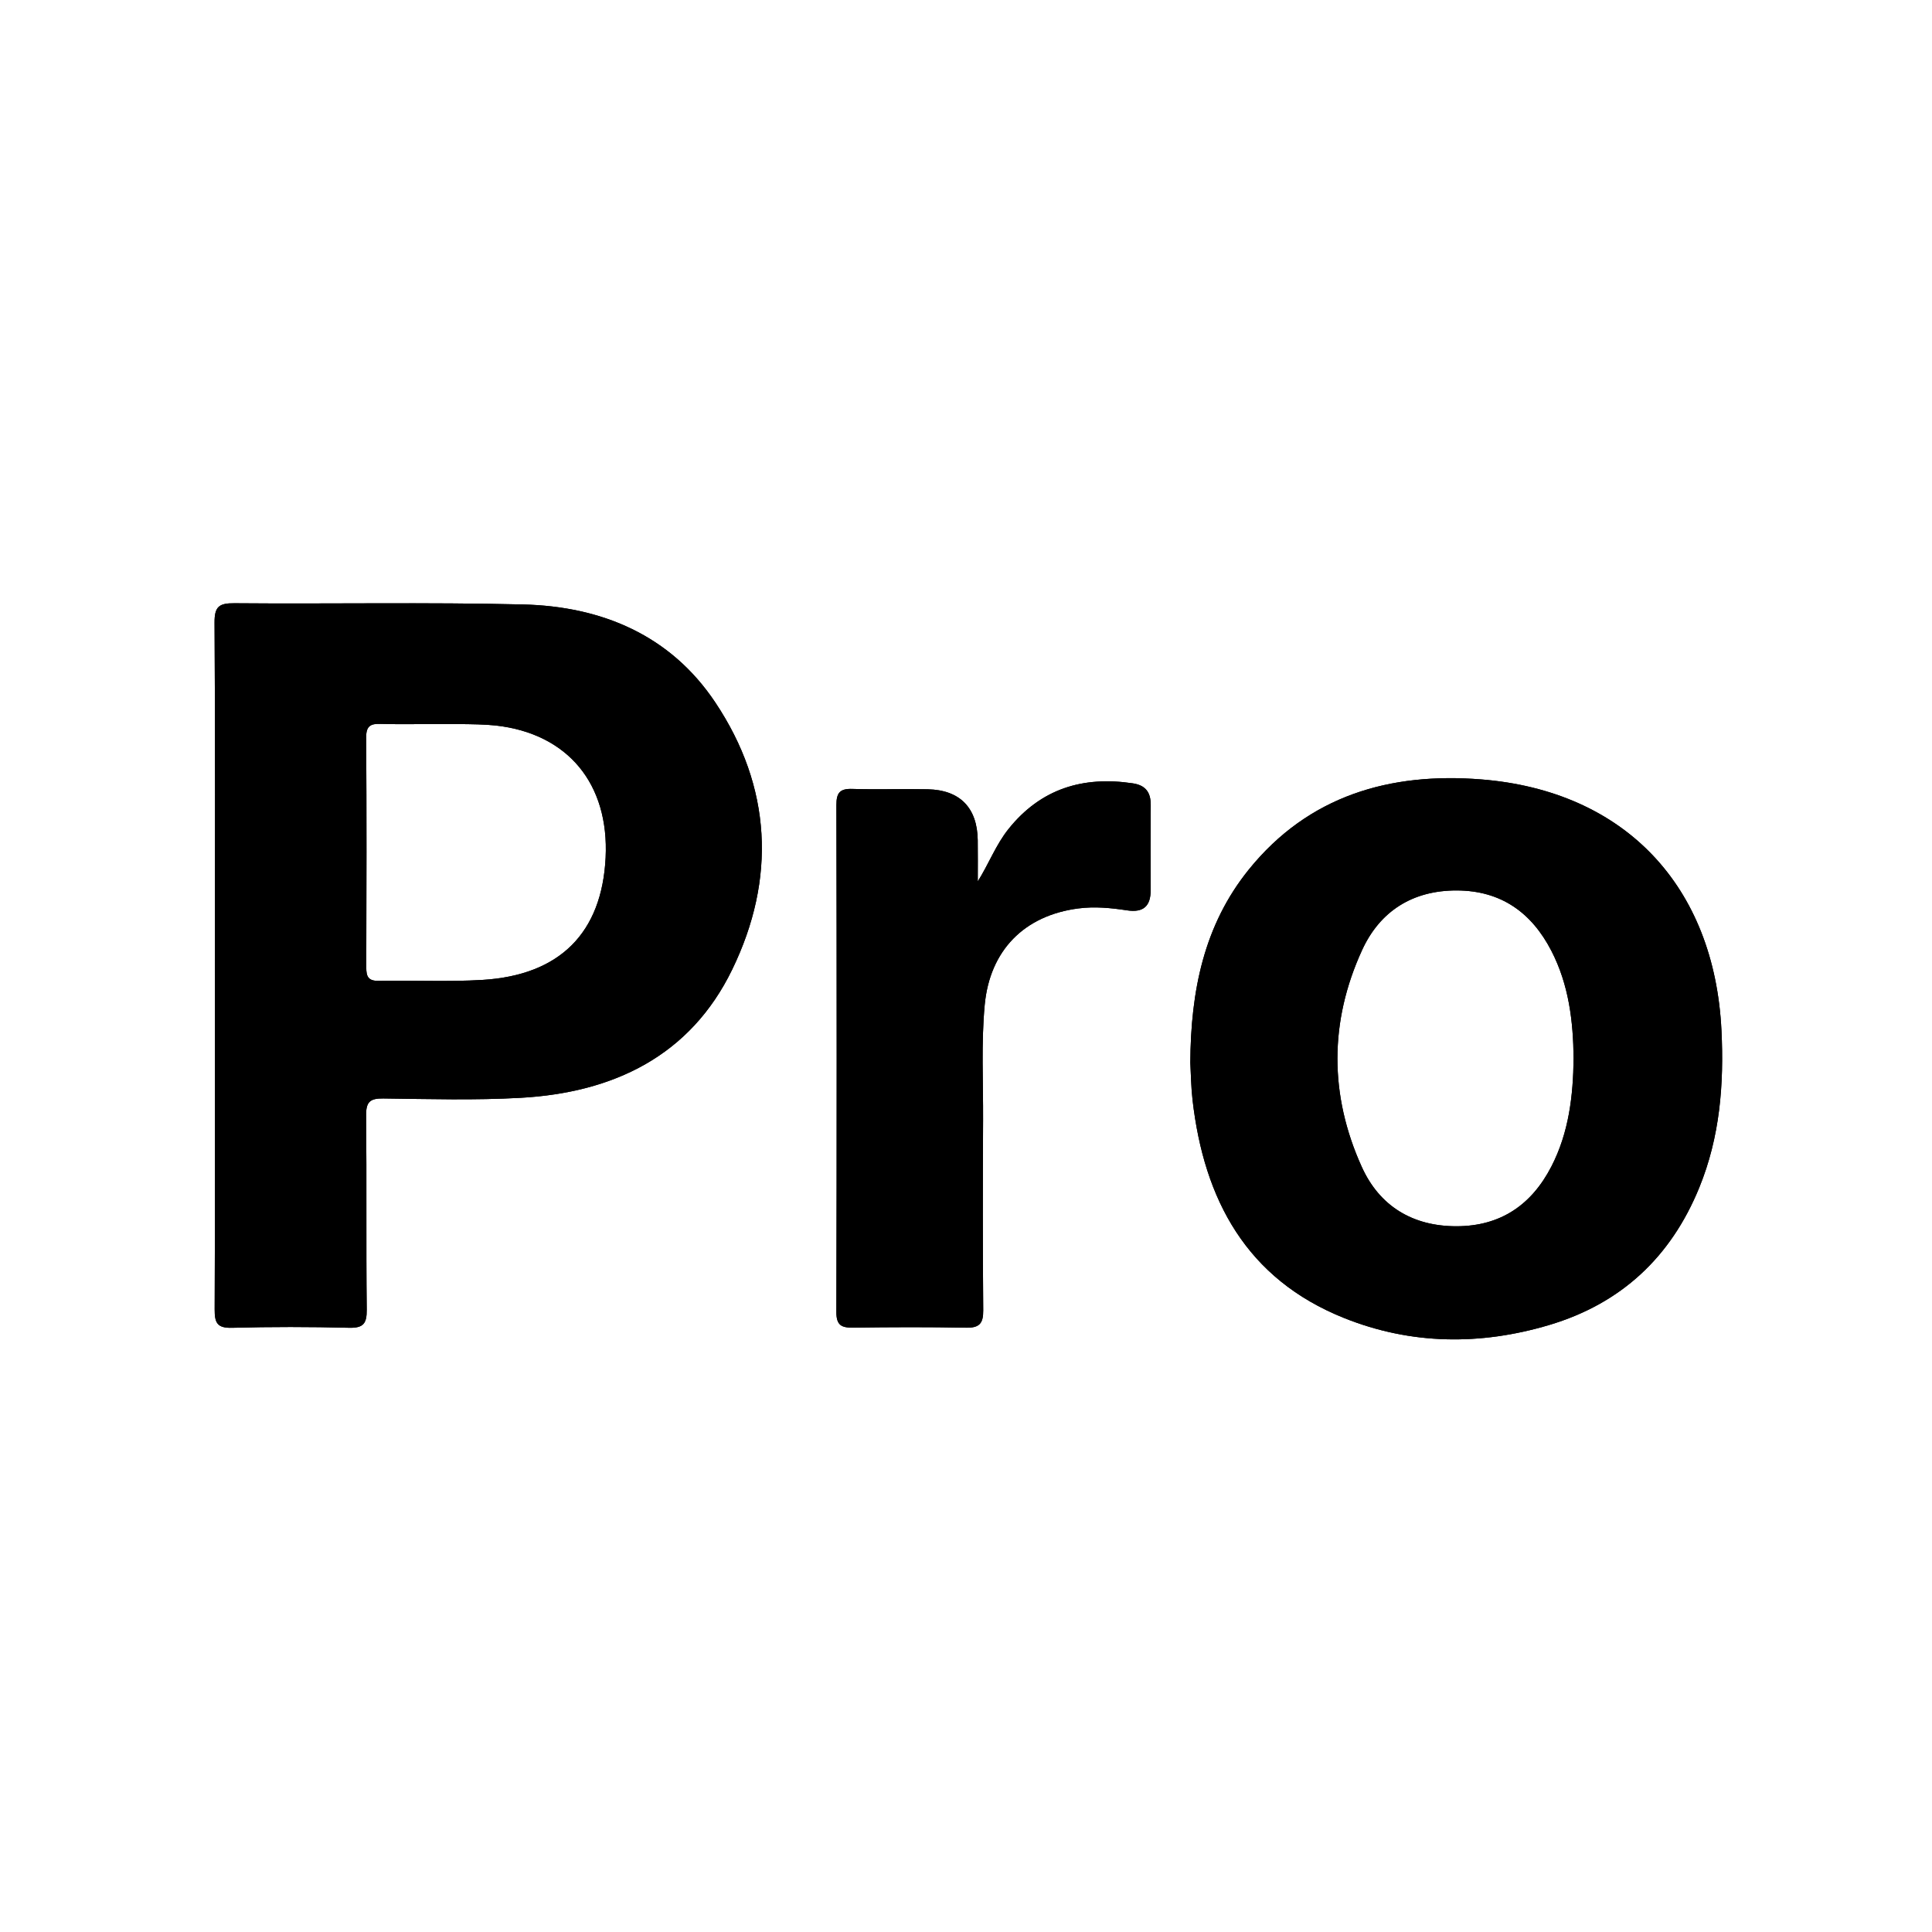
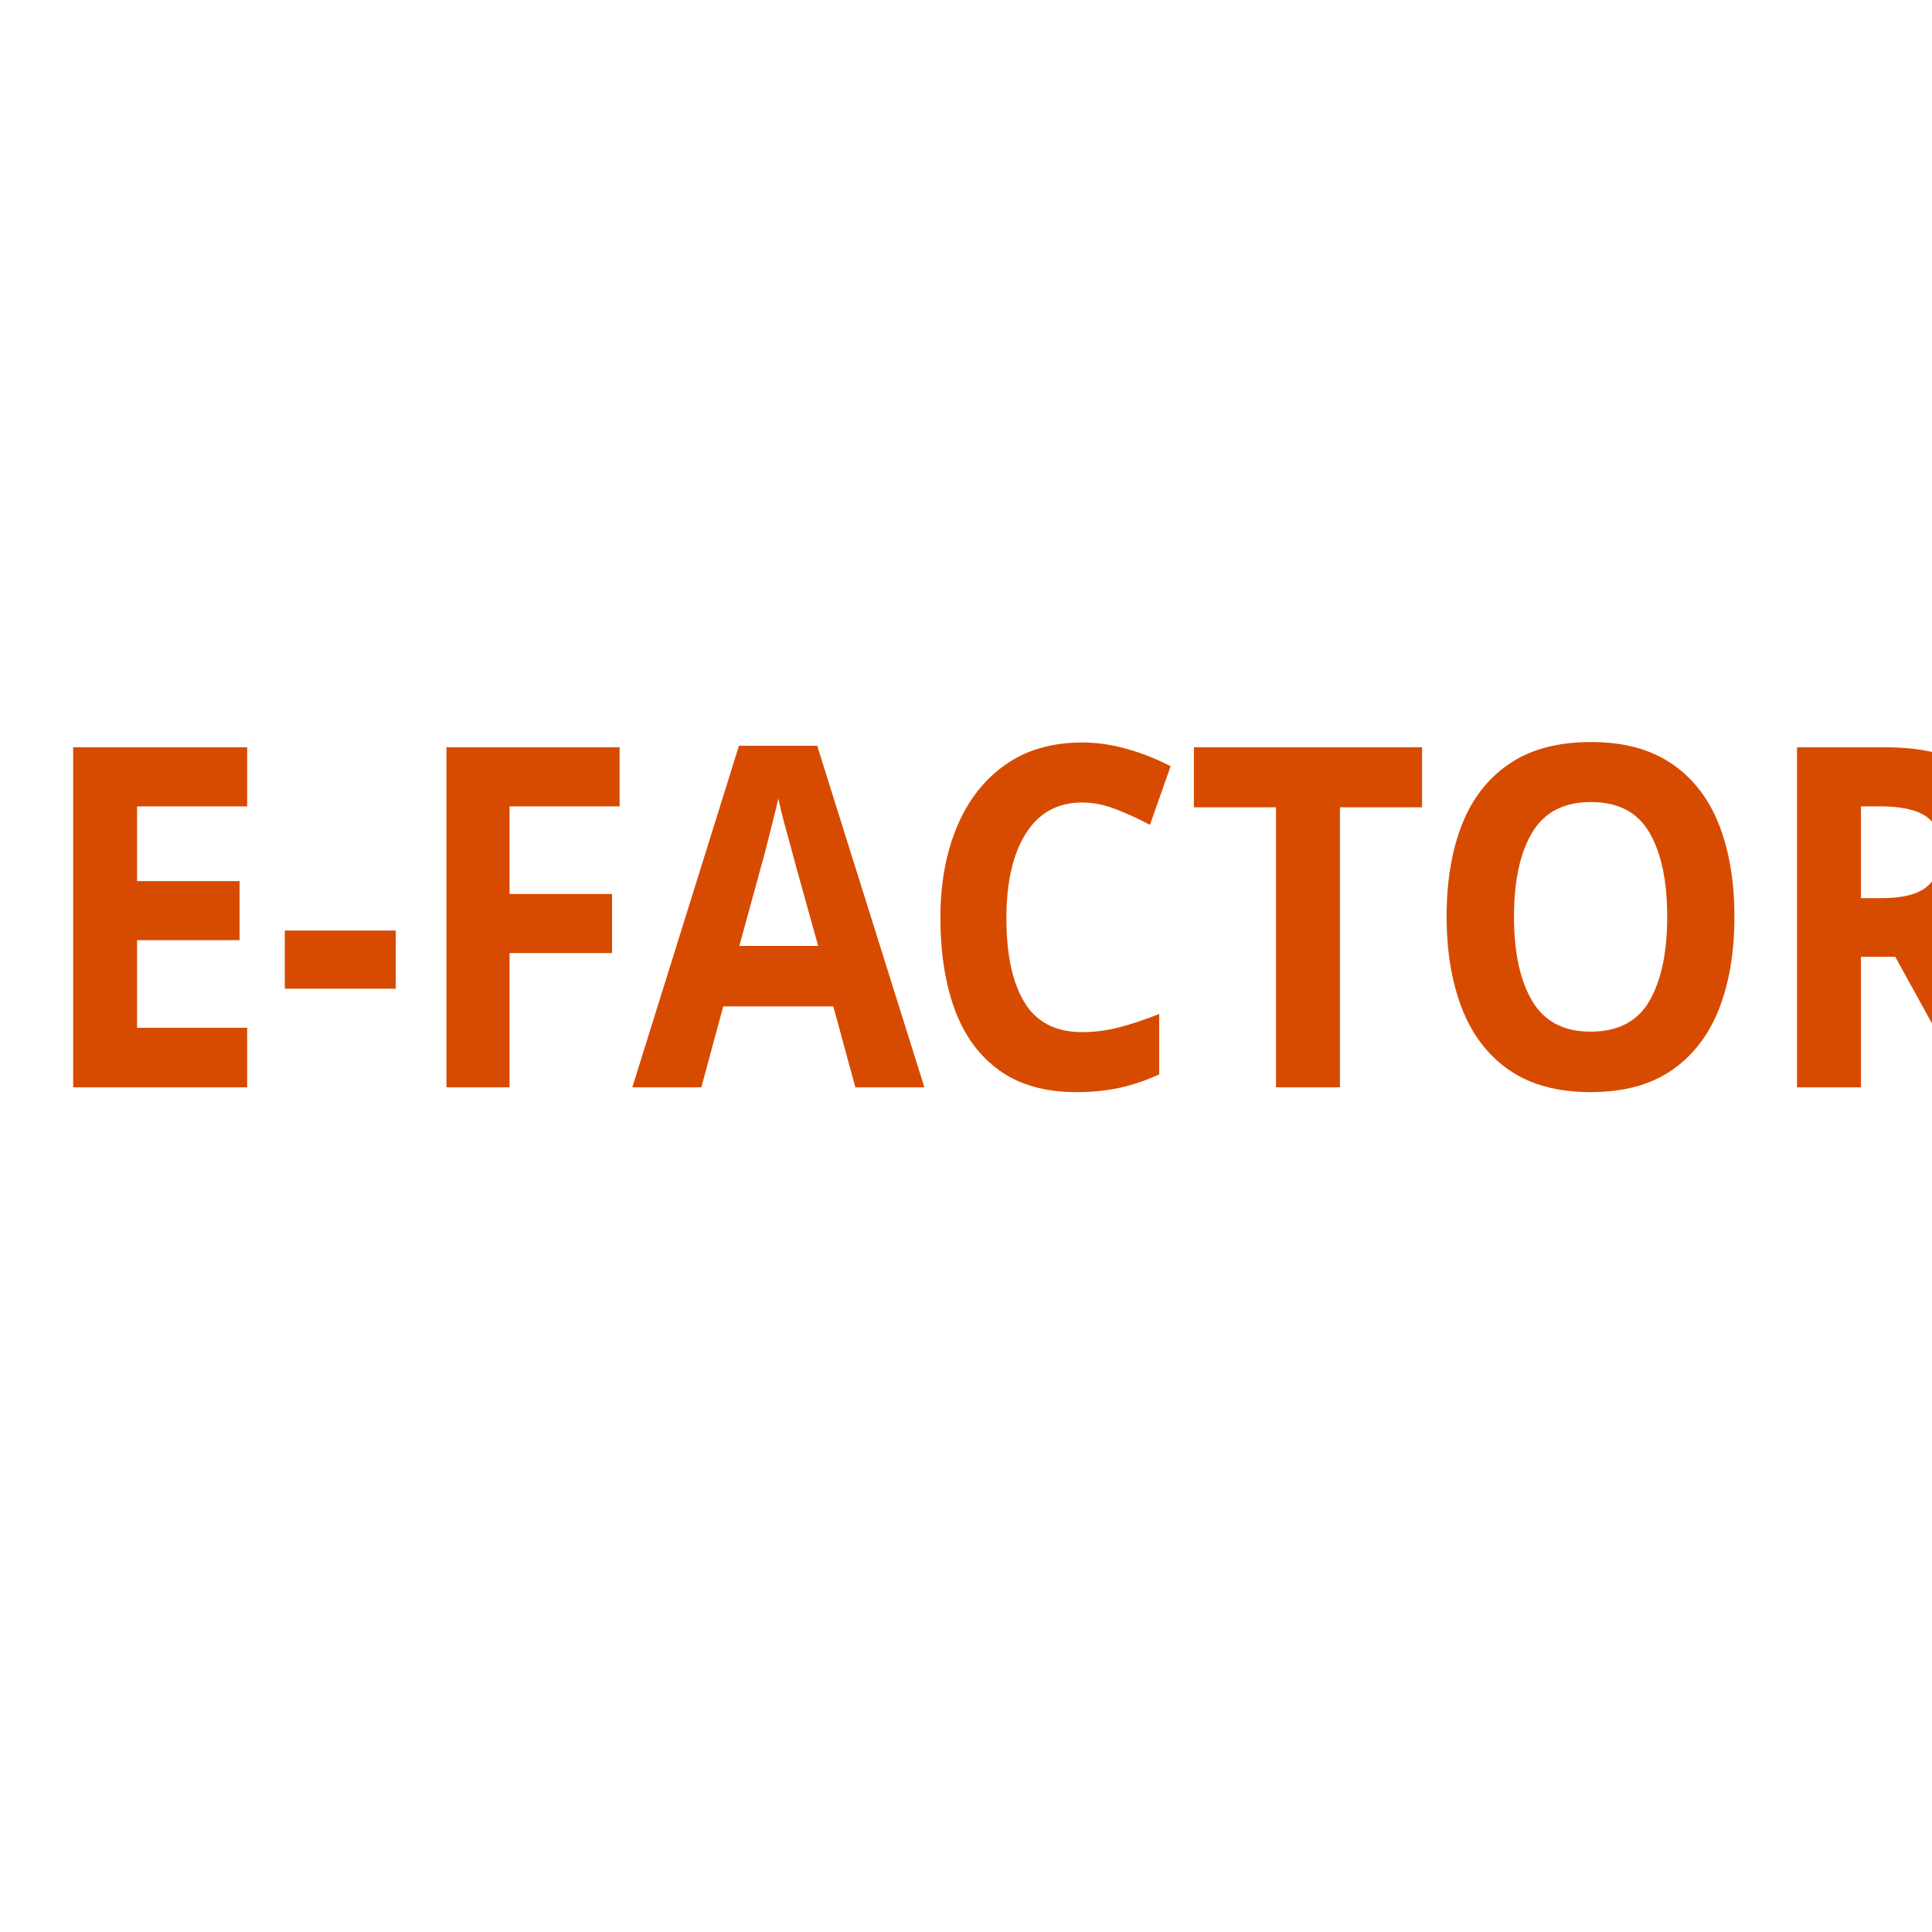
- <svg xmlns="http://www.w3.org/2000/svg" xmlns:xlink="http://www.w3.org/1999/xlink" id="图层_1" width="512" height="512" x="0" y="0" enable-background="new 0 0 512 512" version="1.1" viewBox="0 0 512 512" xml:space="preserve">
-   <path fill-rule="evenodd" d="M259.119,233.588c0-3.644,0.041-7.289-0.008-10.932 c-0.111-8.558-4.697-13.308-13.231-13.486c-6.658-0.139-13.326,0.12-19.98-0.096c-3.292-0.107-4.247,0.995-4.24,4.266 c0.094,44.794,0.101,89.589-0.008,134.383c-0.009,3.492,1.346,4.154,4.407,4.113c9.99-0.135,19.985-0.18,29.972,0.019 c3.52,0.069,4.561-1.136,4.534-4.575c-0.138-16.817-0.124-33.637-0.037-50.455c0.053-10.153-0.512-20.322,0.426-30.457 c1.339-14.5,10.473-23.758,24.802-25.619c4.382-0.569,8.652-0.143,12.92,0.505c4.367,0.663,6.274-1.139,6.266-5.396 c-0.015-7.494-0.048-14.987,0.015-22.48c0.029-3.358-1.322-5.272-4.784-5.789c-13.2-1.97-24.368,1.438-32.905,12.103 C263.914,223.876,262.08,228.86,259.119,233.588z" clip-rule="evenodd" />
+ <svg xmlns="http://www.w3.org/2000/svg" width="512" height="512">
  <g>
-     <defs>
-       <path id="SVGID_1_" d="M56.964,256.003c0-30.332,0.092-60.665-0.105-90.996c-0.028-4.252,1.185-5.176,5.265-5.141 c25.497,0.221,51.007-0.295,76.491,0.323c20.853,0.505,39.051,8.125,50.951,25.966c14.972,22.448,16.14,46.757,4.473,70.786 c-11.114,22.892-31.459,32.606-56.012,33.989c-12.13,0.683-24.326,0.327-36.489,0.176c-3.462-0.043-4.55,0.903-4.514,4.451 c0.174,17.164-0.026,34.333,0.161,51.496c0.04,3.676-0.859,4.918-4.695,4.82c-10.326-0.262-20.668-0.277-30.994,0.006 c-3.947,0.109-4.622-1.318-4.606-4.882C57.021,316.668,56.964,286.335,56.964,256.003z M115.378,191.878 c-4.832,0-9.666,0.105-14.493-0.042c-2.639-0.08-3.862,0.506-3.844,3.544c0.121,20.324,0.09,40.65,0.026,60.975 c-0.007,2.423,0.494,3.632,3.281,3.58c9.16-0.174,18.349,0.301,27.481-0.248c20.562-1.234,31.673-12.484,32.665-32.392 c0.974-19.536-9.987-32.905-29.141-35.031C126.09,191.681,115.378,191.978,115.378,191.878z" />
-     </defs>
-     <use fill-rule="evenodd" clip-rule="evenodd" overflow="visible" xlink:href="#SVGID_1_" />
-     <clipPath id="SVGID_2_">
-       <use overflow="visible" xlink:href="#SVGID_1_" />
-     </clipPath>
-     <path fill-rule="evenodd" d="M56.964,256.003c0,30.332,0.056,60.665-0.075,90.996 c-0.016,3.563,0.659,4.991,4.606,4.882c10.325-0.283,20.667-0.268,30.994-0.006c3.836,0.098,4.735-1.145,4.695-4.82 c-0.188-17.163,0.013-34.332-0.161-51.496c-0.036-3.548,1.052-4.494,4.514-4.451c12.163,0.151,24.359,0.507,36.489-0.176 c24.552-1.383,44.897-11.097,56.012-33.989c11.667-24.029,10.5-48.338-4.473-70.786c-11.9-17.841-30.098-25.461-50.951-25.966 c-25.484-0.618-50.995-0.103-76.491-0.323c-4.08-0.035-5.292,0.889-5.265,5.141C57.056,195.339,56.964,225.671,56.964,256.003z" clip-path="url(#SVGID_2_)" clip-rule="evenodd" />
+     <text font-weight="bold" fill="#d74b00" stroke-width="0" x="146.712" y="228.009" id="word" font-size="48" font-family="Calibri Light, sans-serif" text-anchor="start" xml:space="preserve" transform="matrix(2.33673,0,0,2.62963,-333.514,-311.4375) ">E-FACTORY</text>
  </g>
  <g>
-     <defs>
-       <path id="SVGID_3_" d="M315.446,281.626c0.099-19.011,3.621-36.469,15.474-51.155c15.867-19.659,37.477-25.831,61.573-23.923 c38.108,3.018,61.858,28.28,63.712,66.526c0.692,14.277-0.41,28.252-5.881,41.65c-7.521,18.418-20.696,30.726-39.764,36.411 c-18.27,5.447-36.605,5.267-54.348-1.839c-25.895-10.371-37.139-31.363-40.178-57.816 C315.637,288.012,315.61,284.501,315.446,281.626z M417.02,280.467c-0.092-9.835-1.27-19.53-5.888-28.481 c-5.233-10.144-13.333-15.962-25.039-16.006c-11.688-0.044-20.367,5.439-25.118,15.79c-8.715,18.984-8.698,38.444-0.095,57.46 c4.719,10.431,13.509,15.761,25.142,15.739c11.655-0.021,19.883-5.677,25.127-15.869 C415.757,300.142,416.912,290.442,417.02,280.467z" />
-     </defs>
-     <use fill-rule="evenodd" clip-rule="evenodd" overflow="visible" xlink:href="#SVGID_3_" />
-     <clipPath id="SVGID_4_">
-       <use overflow="visible" xlink:href="#SVGID_3_" />
-     </clipPath>
-     <path fill-rule="evenodd" d="M315.446,281.626c0.164,2.875,0.19,6.386,0.589,9.854 c3.039,26.453,14.283,47.445,40.178,57.816c17.742,7.105,36.078,7.286,54.348,1.839c19.067-5.686,32.242-17.993,39.764-36.411 c5.471-13.398,6.573-27.373,5.881-41.65c-1.854-38.247-25.604-63.509-63.712-66.526c-24.097-1.908-45.706,4.264-61.573,23.923 C319.067,245.157,315.545,262.615,315.446,281.626z" clip-path="url(#SVGID_4_)" clip-rule="evenodd" />
+     <rect fill="none" id="canvas_background" height="82" width="82" y="-1" x="-1" />
  </g>
-   <path fill-rule="evenodd" d="M259.119,233.588c2.961-4.728,4.795-9.712,8.146-13.899 c8.537-10.664,19.705-14.072,32.905-12.103c3.462,0.517,4.813,2.431,4.784,5.789c-0.063,7.493-0.029,14.987-0.015,22.48 c0.009,4.258-1.898,6.06-6.266,5.396c-4.268-0.648-8.538-1.074-12.92-0.505c-14.329,1.861-23.463,11.119-24.802,25.619 c-0.938,10.135-0.373,20.304-0.426,30.457c-0.087,16.818-0.101,33.638,0.037,50.455c0.027,3.439-1.014,4.645-4.534,4.575 c-9.987-0.198-19.982-0.153-29.972-0.019c-3.061,0.041-4.416-0.621-4.407-4.113c0.109-44.794,0.103-89.589,0.008-134.383 c-0.007-3.271,0.948-4.373,4.24-4.266c6.654,0.216,13.322-0.042,19.98,0.096c8.535,0.178,13.12,4.928,13.231,13.486 C259.16,226.3,259.119,229.944,259.119,233.588z" clip-rule="evenodd" />
</svg>
